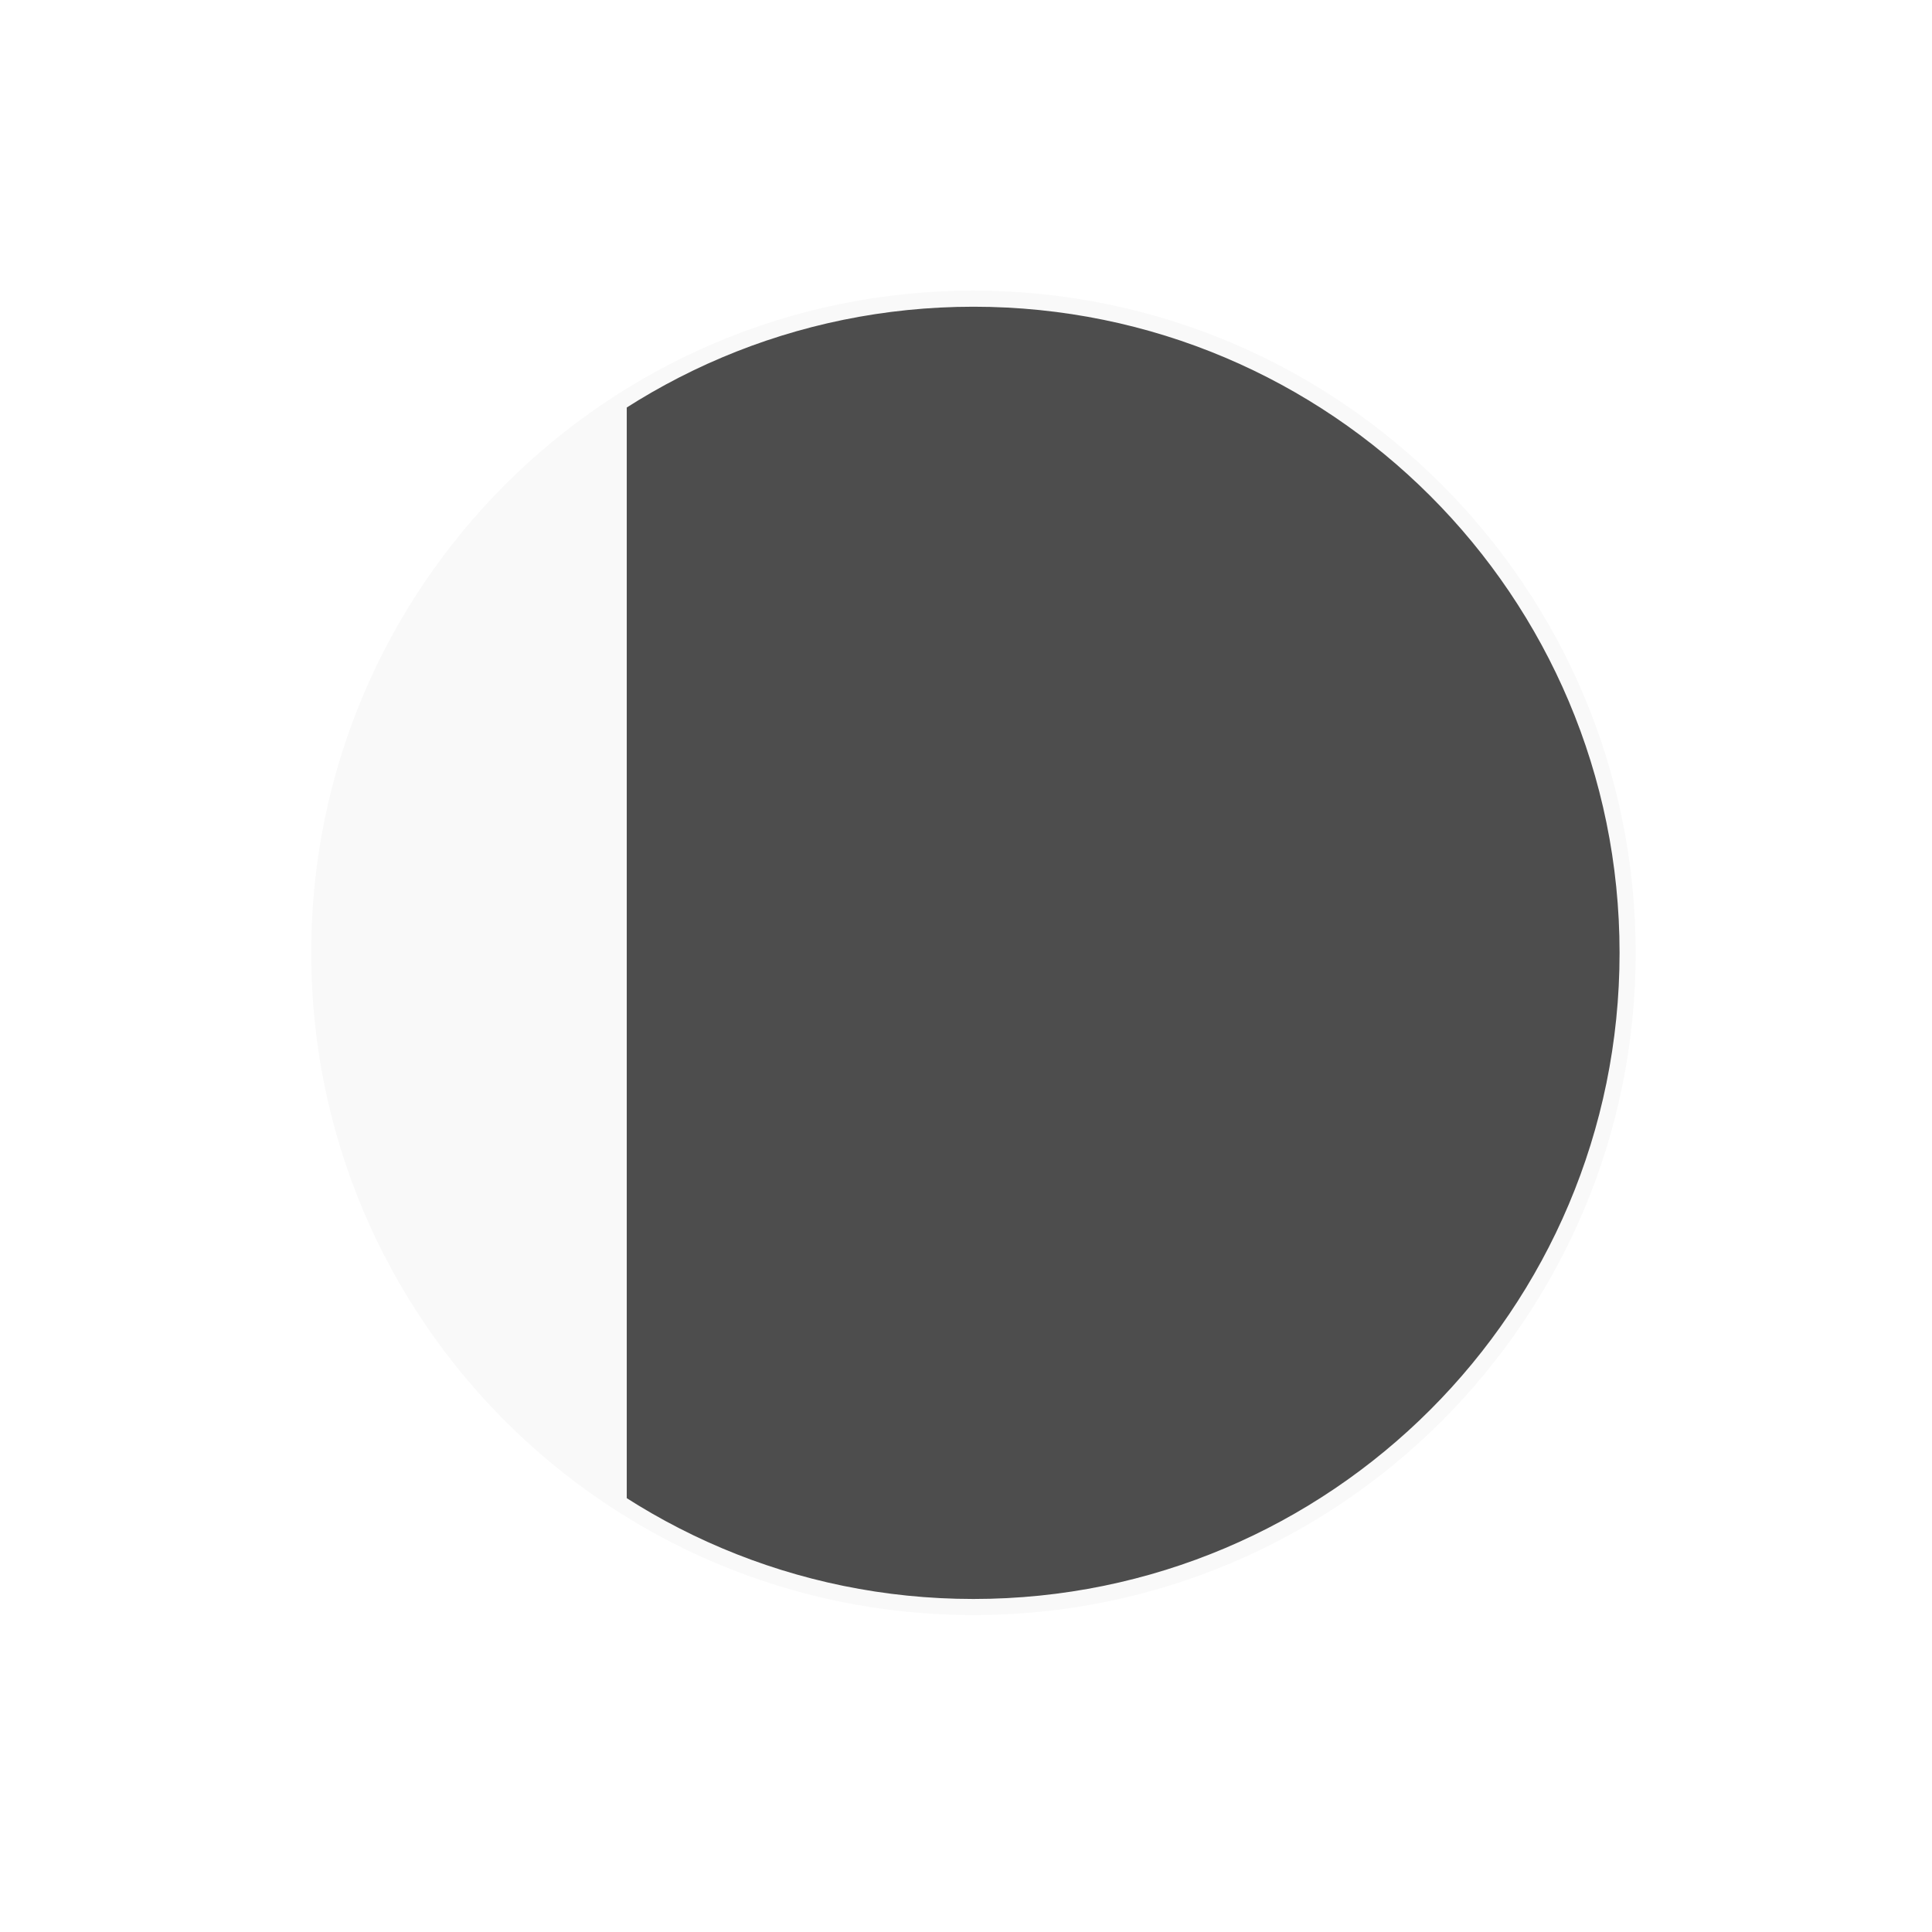
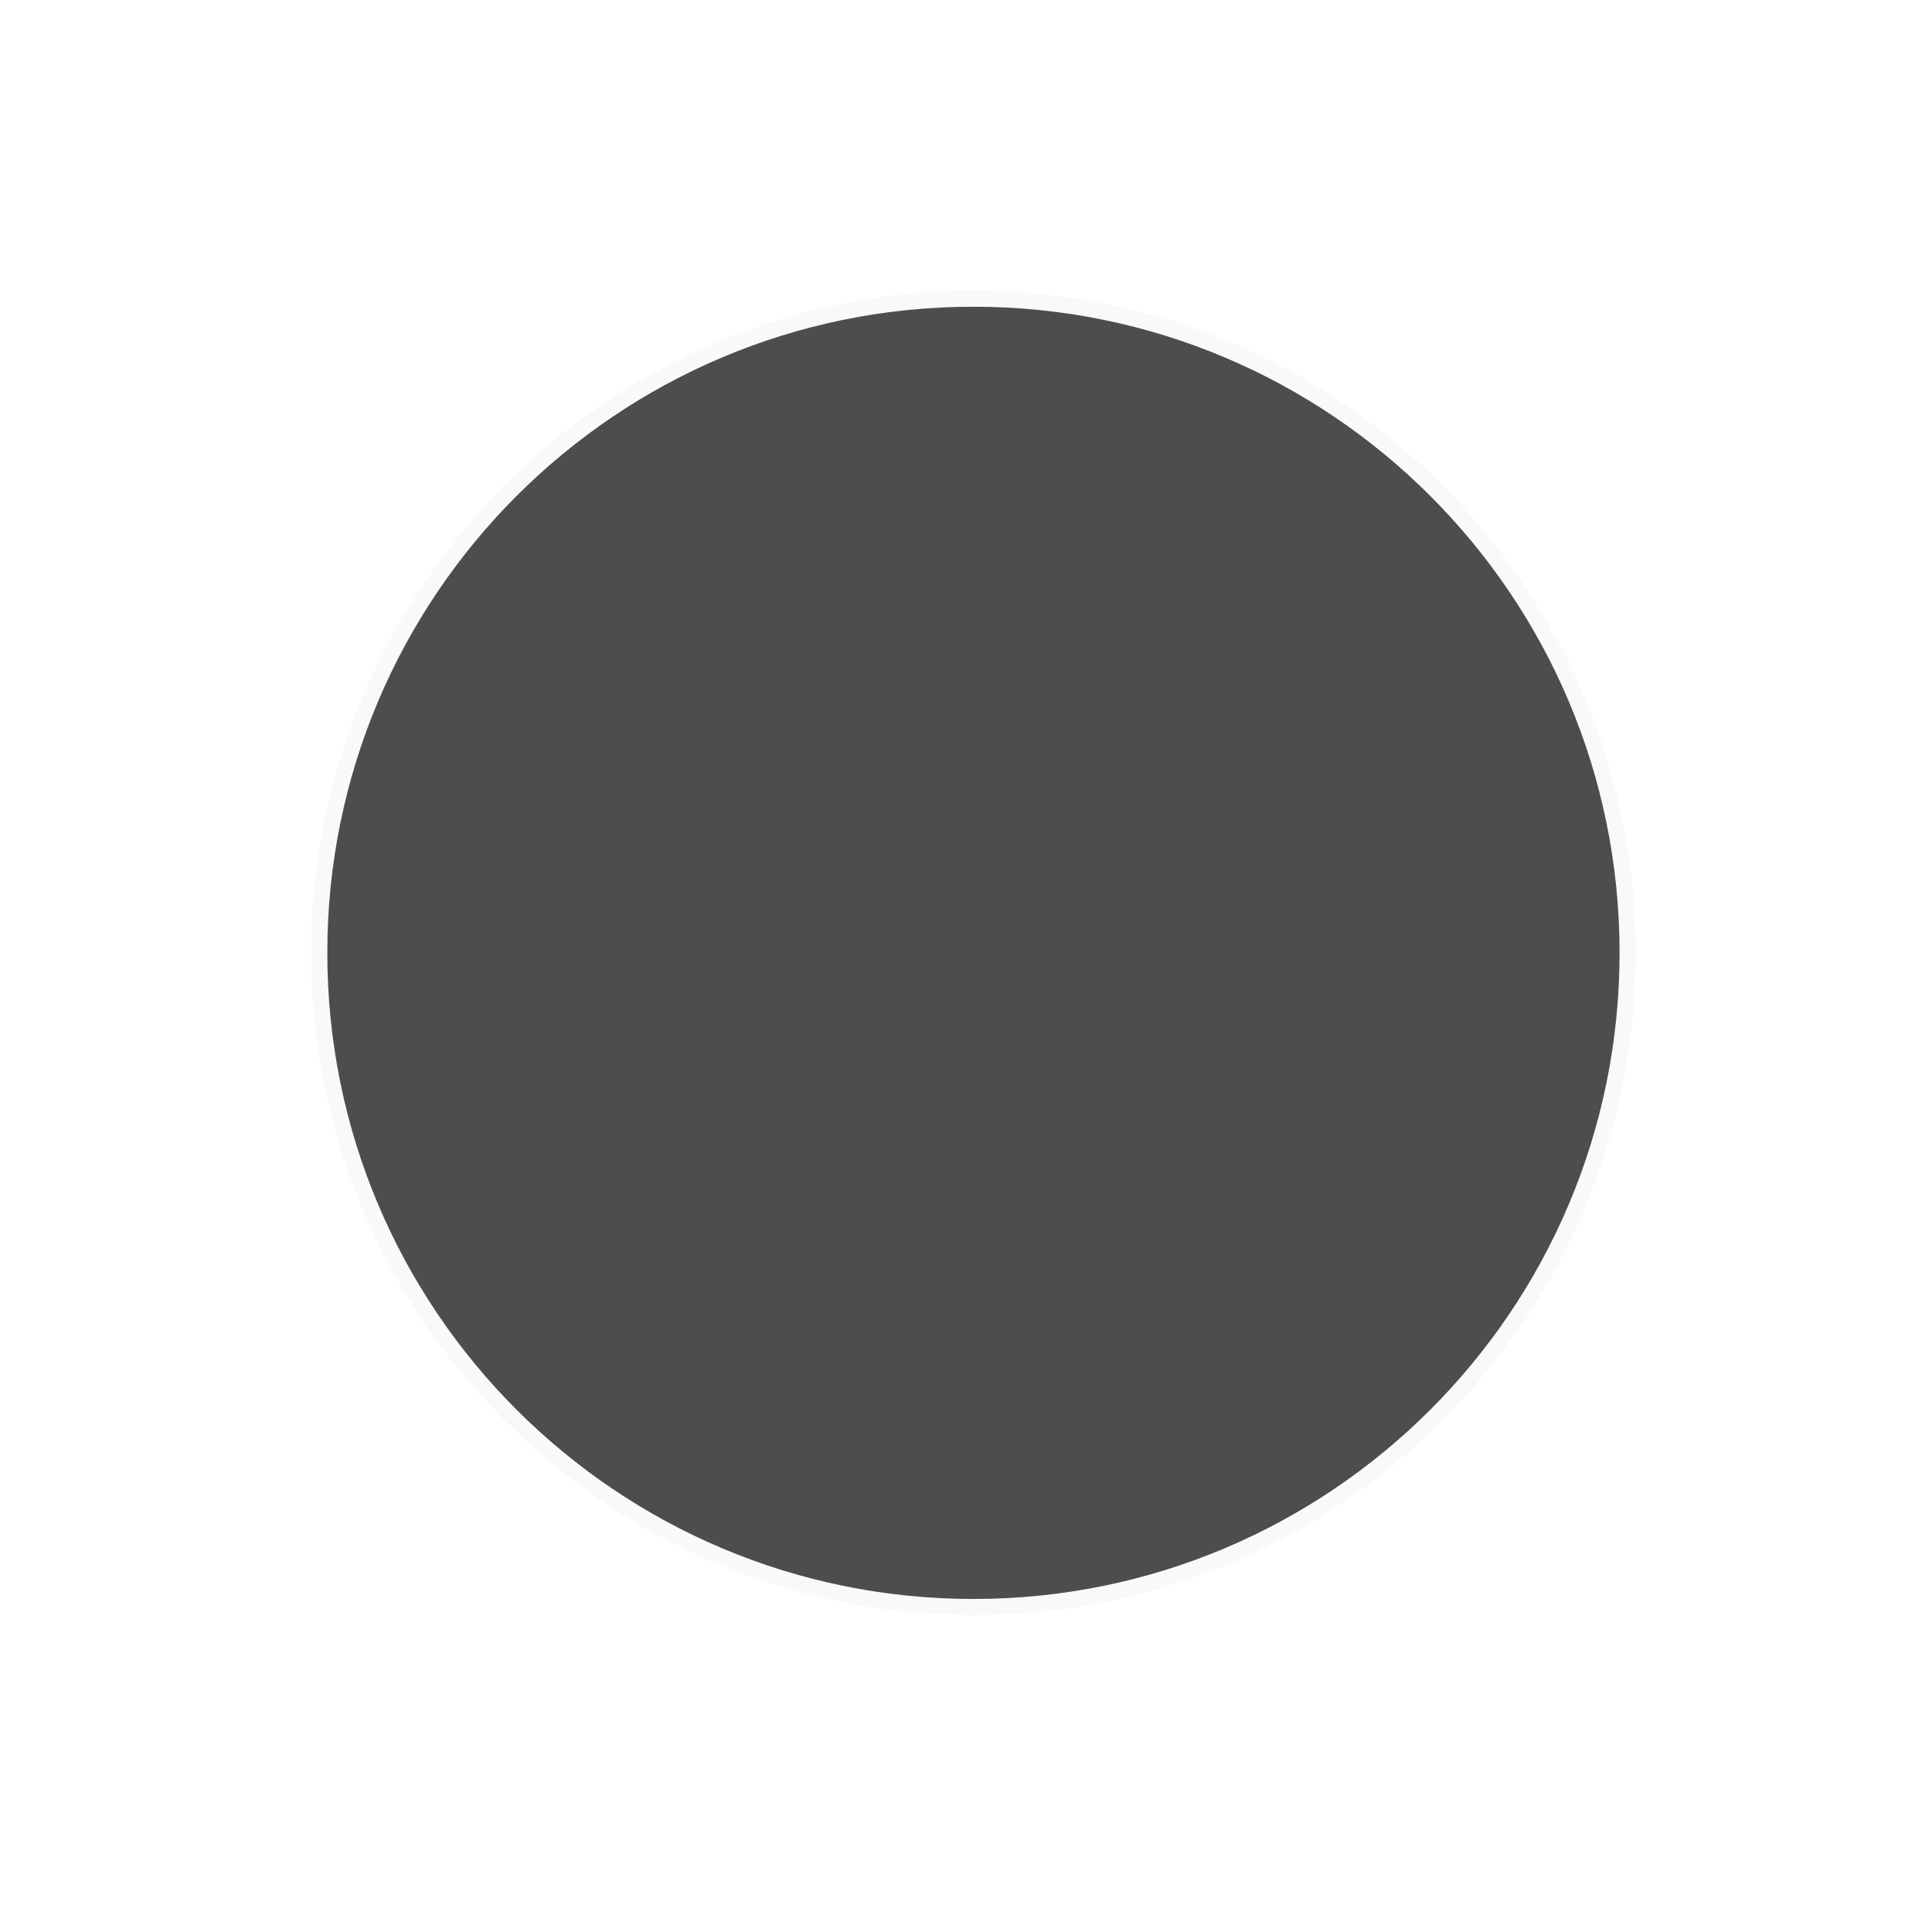
<svg xmlns="http://www.w3.org/2000/svg" width="12cm" height="12cm" viewBox="0 0 120 120" version="1.1" id="svg8">
  <defs id="defs2" />
  <g id="layer1" transform="translate(0,-177)" style="display:inline">
    <circle style="fill:#4d4d4d;fill-opacity:1;stroke-width:1;stroke:#f9f9f9;stroke-opacity:1;stroke-miterlimit:4;stroke-dasharray:none" id="path815-3-7-3" cx="60.462" cy="236.183" r="40.632" />
  </g>
-   <g id="layer2" transform="translate(0,-159.4)" style="display:inline">
+   <g id="layer2" transform="translate(0,-159.4)" style="display:none">
    <path style="fill:#f9f9f9;fill-opacity:1;stroke-width:0.265" d="m 38.929,184.117 a 40.632,40.632 0 0 0 -19.121,34.413 40.632,40.632 0 0 0 19.121,34.444 z" id="path815" />
  </g>
  <g id="layer3" transform="translate(0,-159.4)" style="display:none">
    <path style="fill:#f9f9f9;fill-opacity:1;stroke-width:0.557" d="m 60.22,177.795 a 40.632,40.632 0 0 0 -40.632,40.633 40.632,40.632 0 0 0 40.209,40.617 h 0.423 z" id="rect893-3" />
  </g>
  <g id="layer4" transform="translate(0,-159.4)" style="display:none">
    <path style="fill:#f9f9f9;fill-opacity:1;stroke-width:0.265" d="m 60.22,177.795 a 40.632,40.632 0 0 0 -39.158,29.958 v 21.513 a 40.632,40.632 0 0 0 39.158,29.794 40.632,40.632 0 0 0 21.167,-5.99 v -69.267 a 40.632,40.632 0 0 0 -21.167,-6.008 z" id="path815-3-7-3-2-9" />
  </g>
  <g id="layer5" transform="translate(0,-159.4)" style="display:none">
    <circle style="fill:#f9f9f9;fill-opacity:1;stroke-width:0.265" id="path815-3-7-3-1" cx="60.083" cy="218.249" r="40.632" />
  </g>
  <g id="layer6" style="display:none">
    <path style="display:inline;fill:#4d4d4d;fill-opacity:1;stroke-width:0.265" d="M 38.929,24.717 A 40.632,40.632 0 0 0 19.808,59.13 40.632,40.632 0 0 0 38.929,93.575 Z" id="path815-2" />
  </g>
  <g id="layer7" style="display:none">
    <path style="display:inline;fill:#4d4d4d;fill-opacity:1;stroke-width:0.557" d="M 60.22,18.395 A 40.632,40.632 0 0 0 19.588,59.028 40.632,40.632 0 0 0 59.797,99.645 h 0.423 z" id="rect893-3-0" />
  </g>
  <g id="layer8" style="display:none">
    <path style="display:inline;fill:#4d4d4d;fill-opacity:1;stroke-width:0.265" d="M 60.22,18.395 A 40.632,40.632 0 0 0 21.062,48.354 V 69.866 A 40.632,40.632 0 0 0 60.22,99.66 40.632,40.632 0 0 0 81.387,93.67 V 24.403 a 40.632,40.632 0 0 0 -21.167,-6.008 z" id="path815-3-7-3-2-9-6" />
  </g>
</svg>
